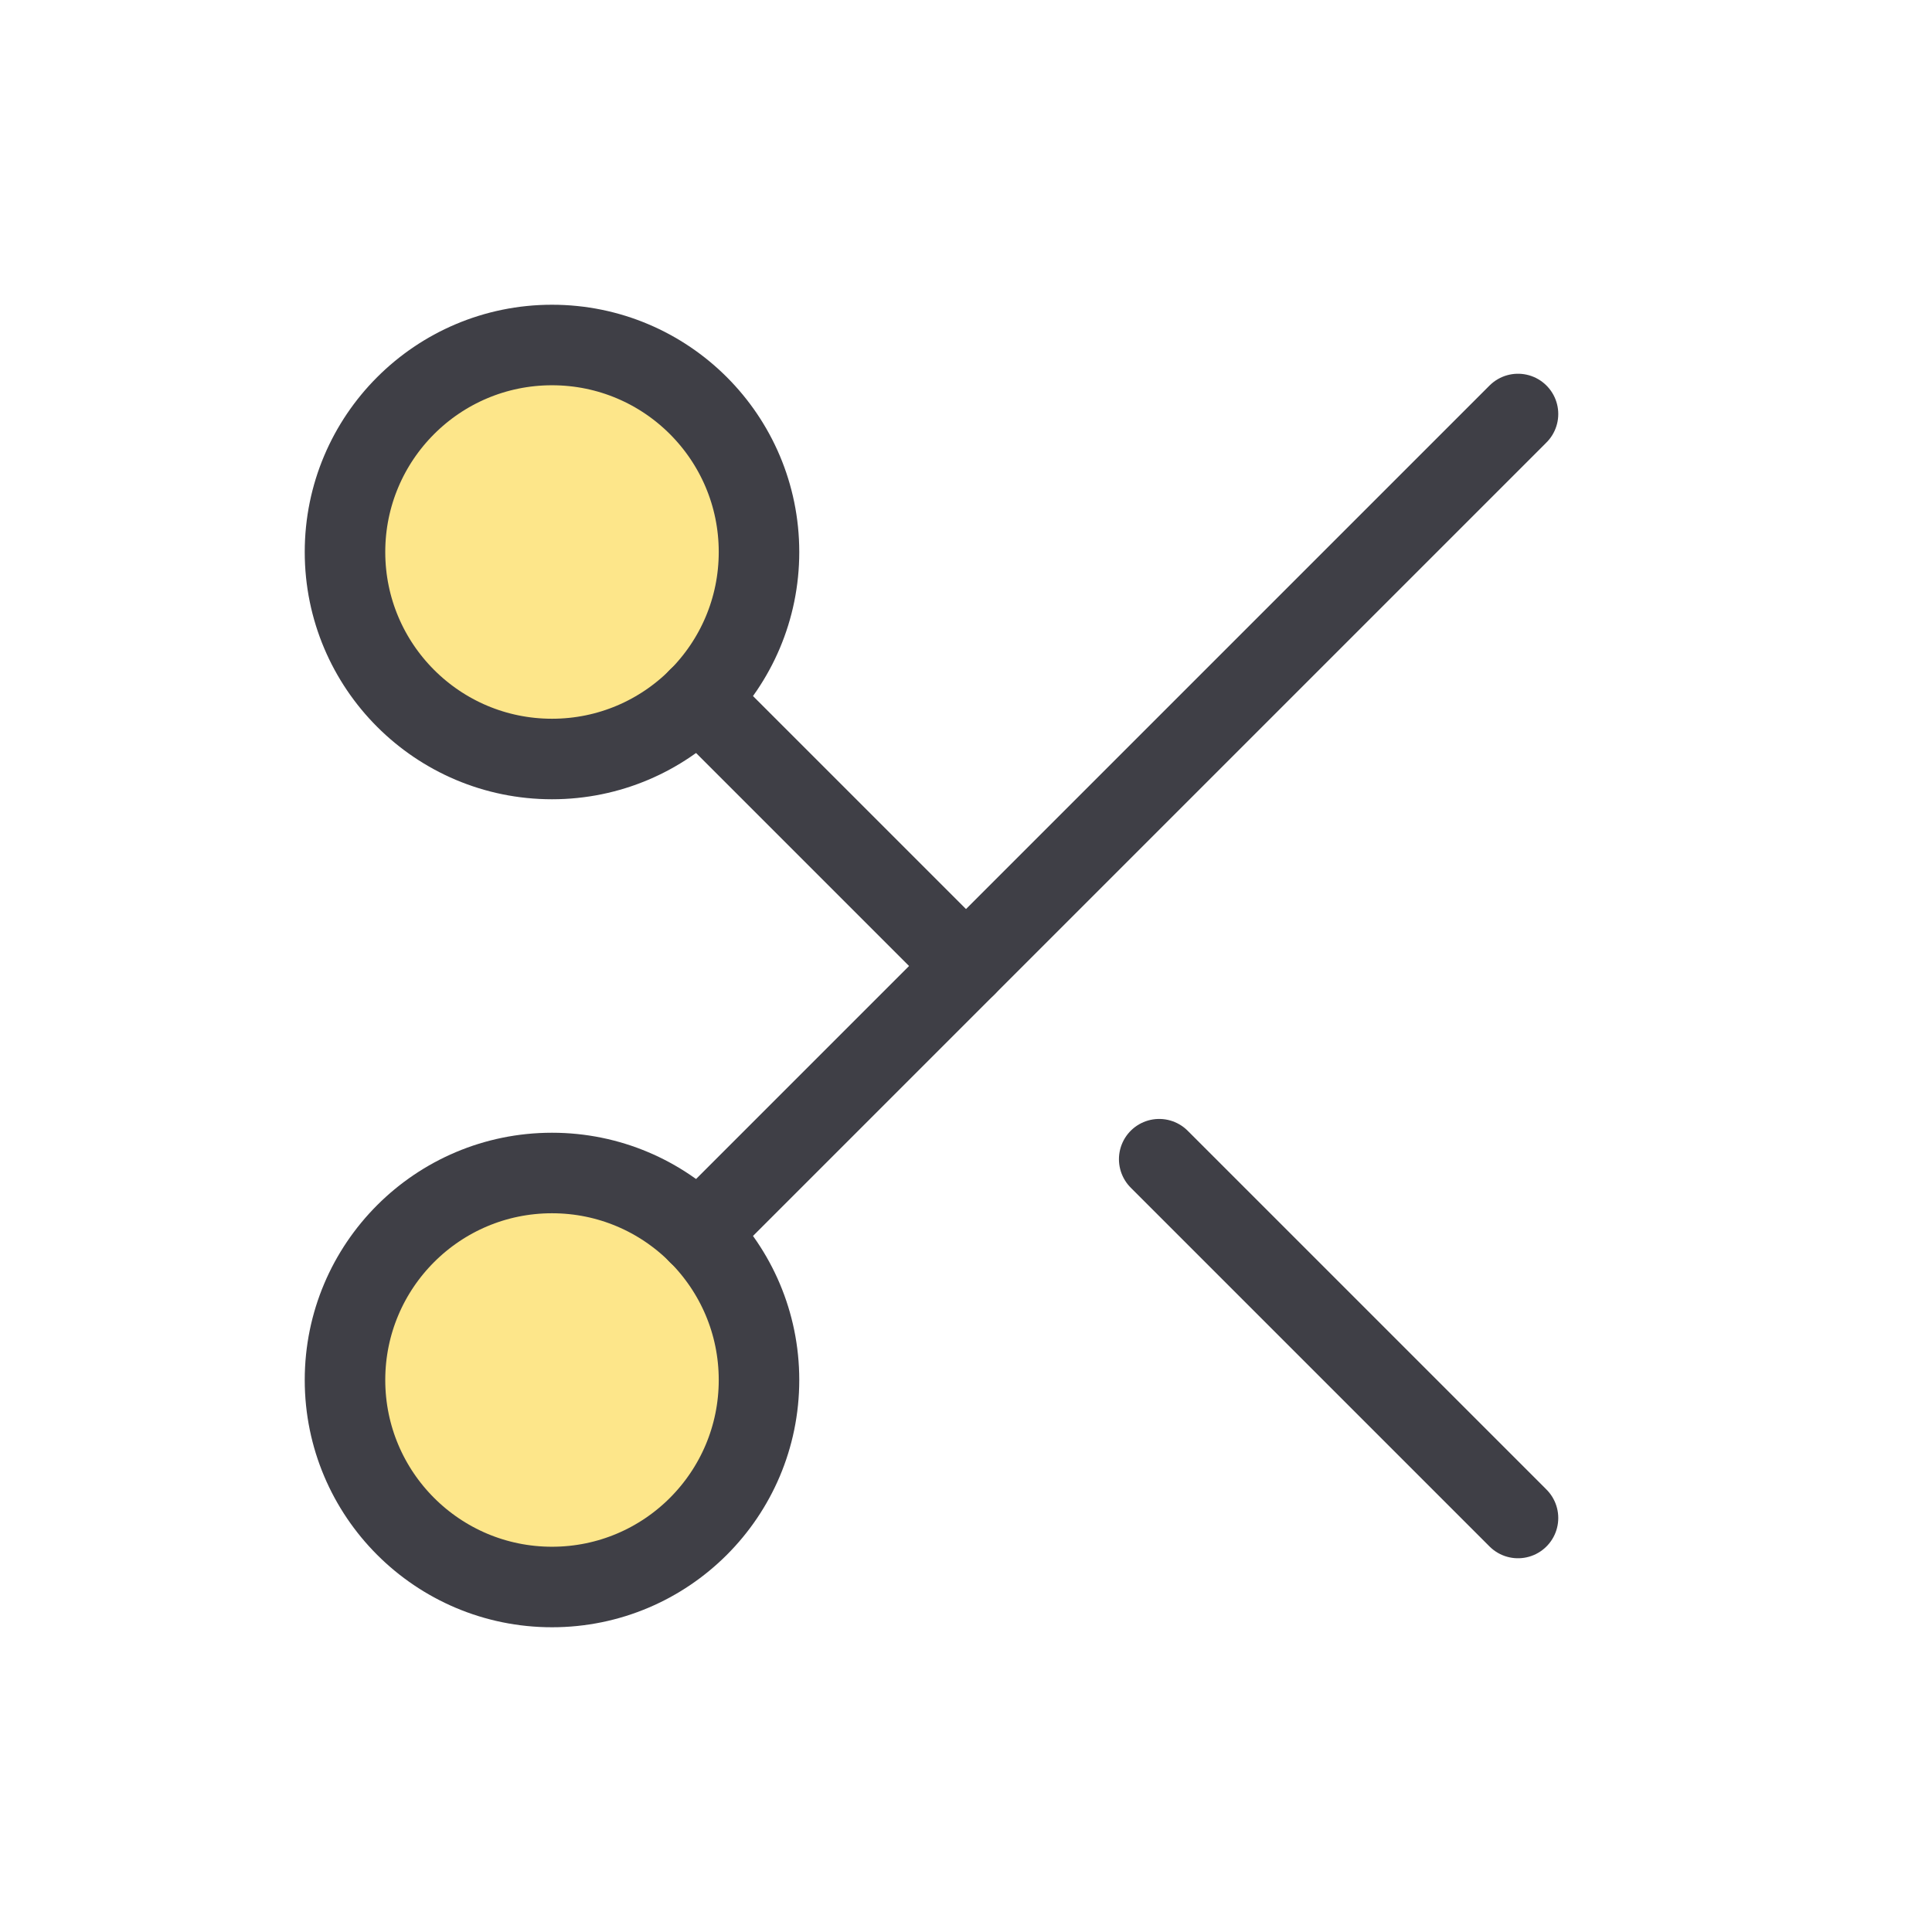
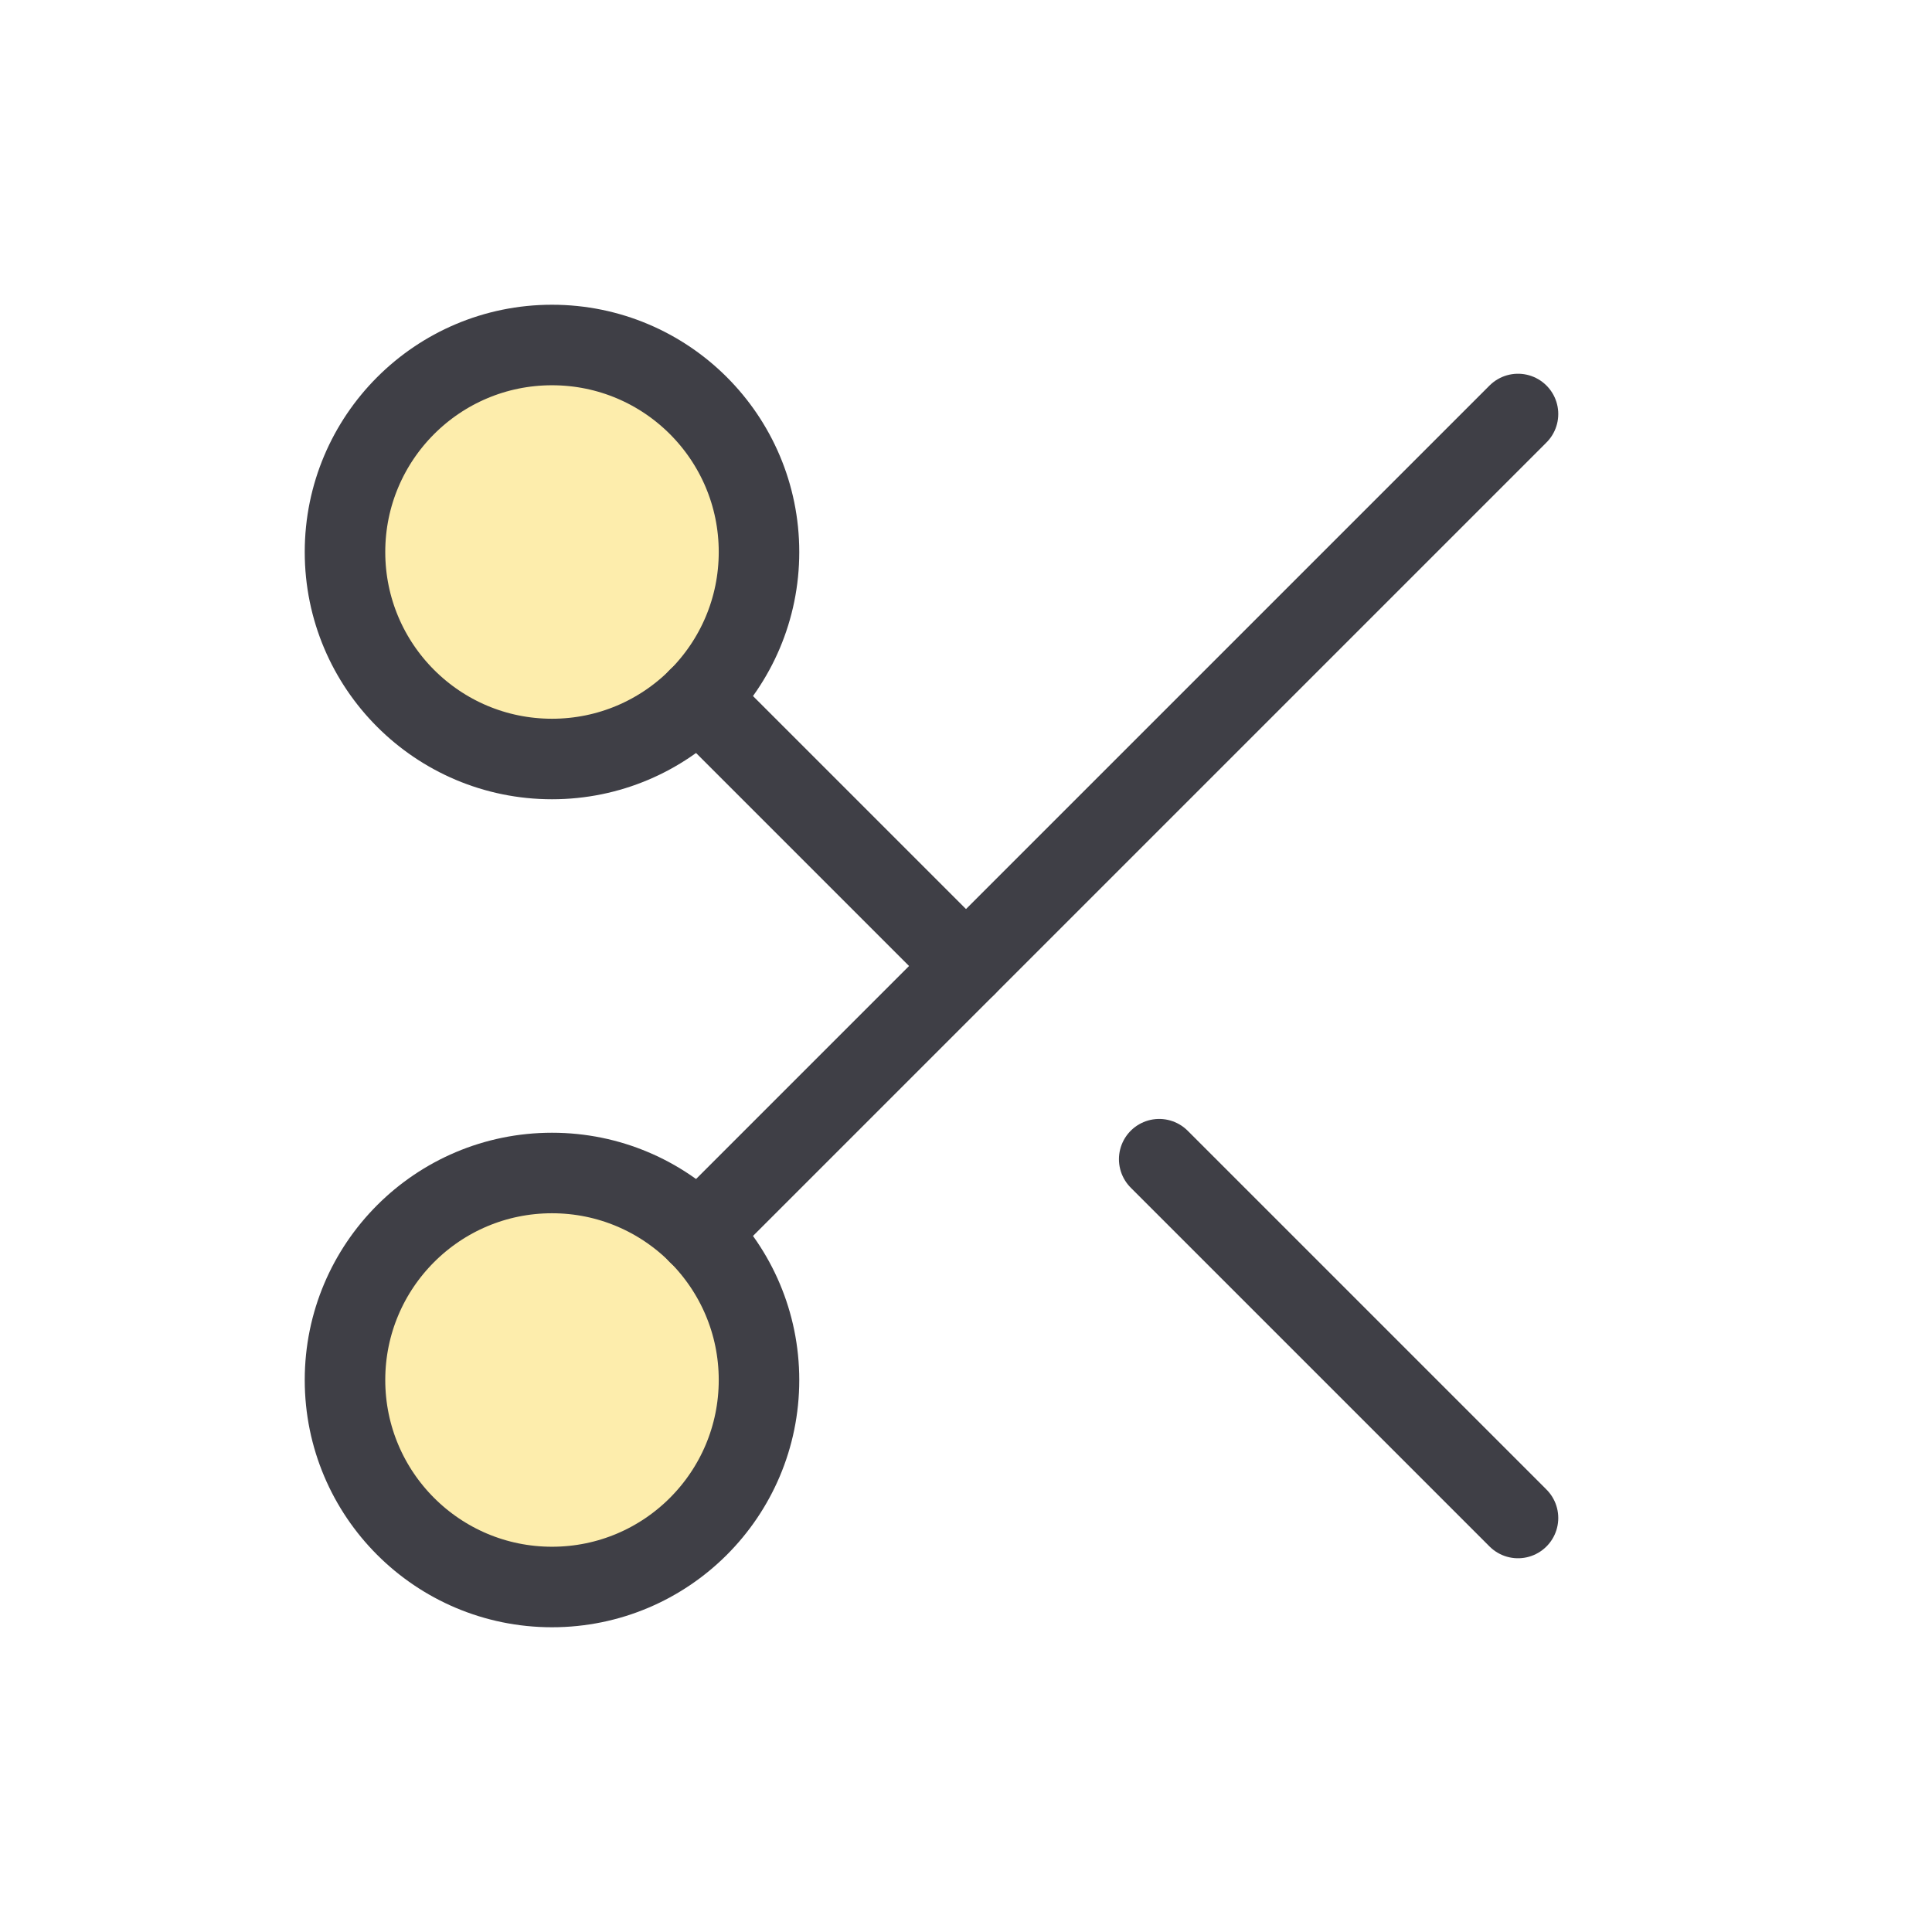
<svg xmlns="http://www.w3.org/2000/svg" width="24" height="24" viewBox="-2 -2 28 28">
-   <circle cx="6" cy="6" r="3" fill="#FDE68A" stroke="none" />
-   <circle cx="6" cy="18" r="3" fill="#FDE68A" stroke="none" />
+   <circle cx="6" cy="6" r="3" fill="#FDE68A" fill-opacity="0.7" stroke="none" />
+   <circle cx="6" cy="18" r="3" fill="#FDE68A" fill-opacity="0.7" stroke="none" />
  <circle cx="6" cy="6" r="3" fill="none" stroke="#3F3F46" stroke-width="1.167" stroke-linecap="round" stroke-linejoin="round" />
  <path d="M8.12 8.12 12 12" fill="none" stroke="#3F3F46" stroke-width="1.167" stroke-linecap="round" stroke-linejoin="round" />
  <path d="M20 4 8.12 15.88" fill="none" stroke="#3F3F46" stroke-width="1.167" stroke-linecap="round" stroke-linejoin="round" />
  <circle cx="6" cy="18" r="3" fill="none" stroke="#3F3F46" stroke-width="1.167" stroke-linecap="round" stroke-linejoin="round" />
  <path d="M14.8 14.8 20 20" fill="none" stroke="#3F3F46" stroke-width="1.167" stroke-linecap="round" stroke-linejoin="round" />
</svg>
